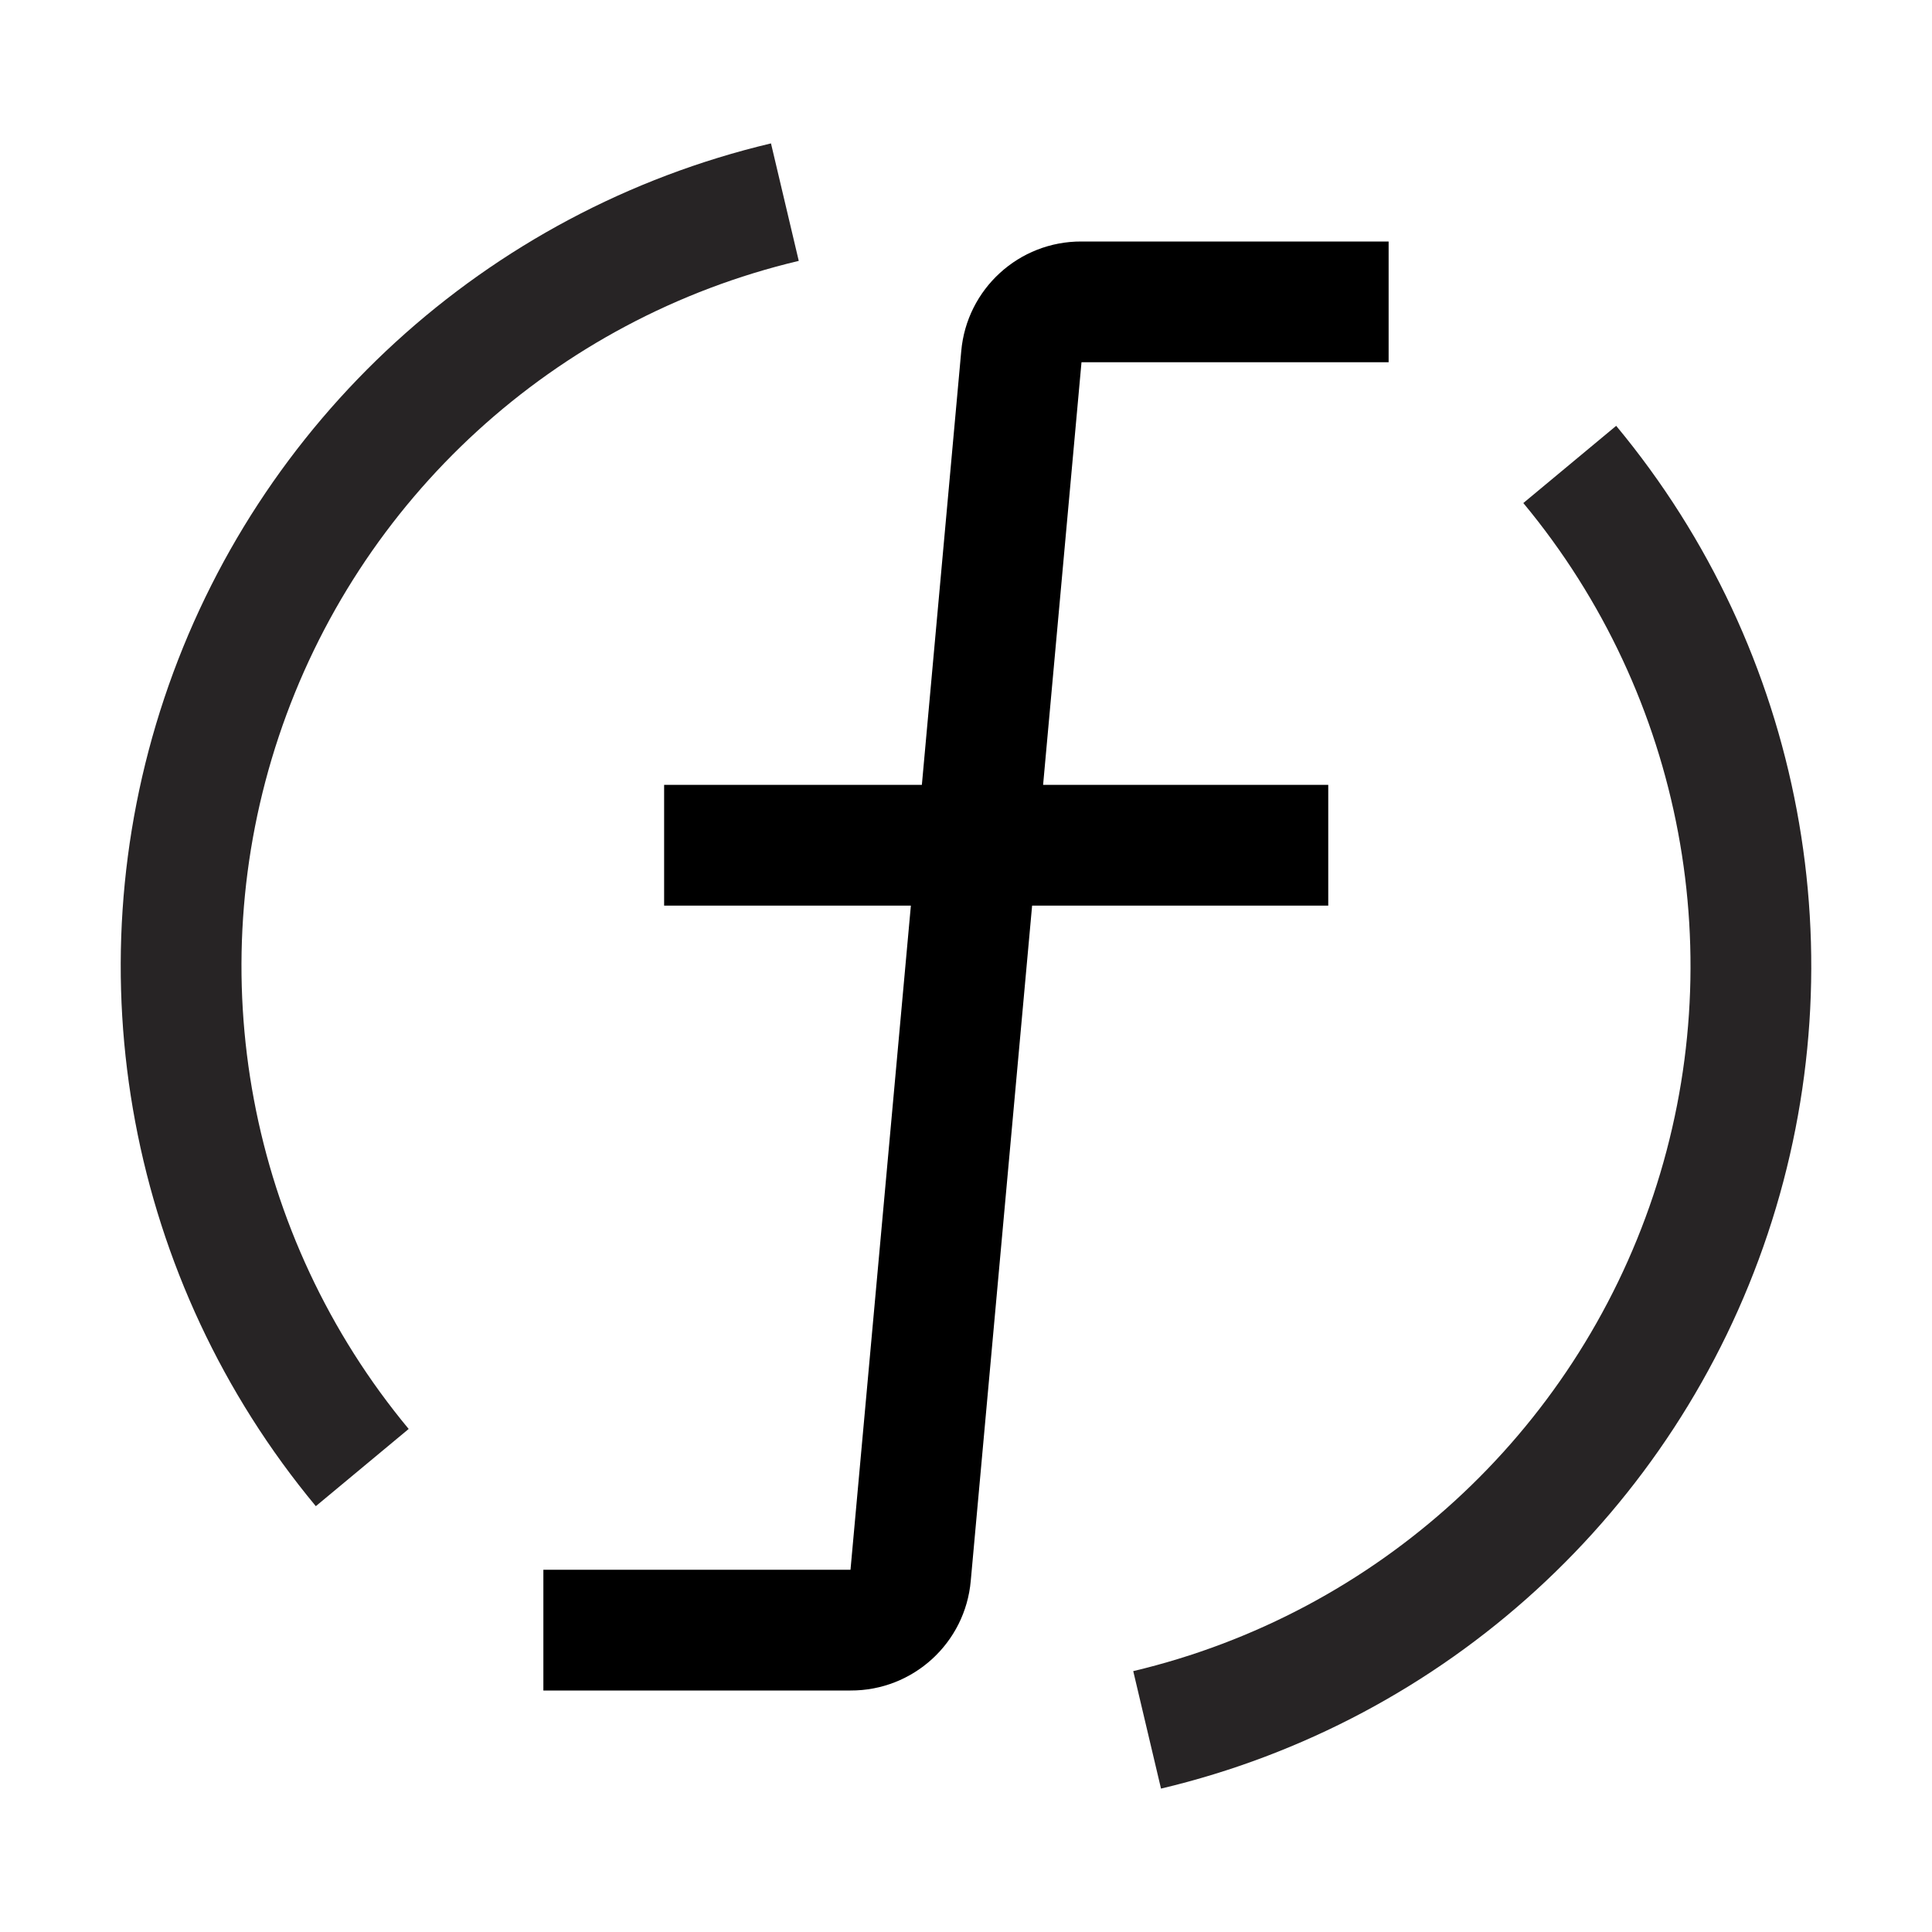
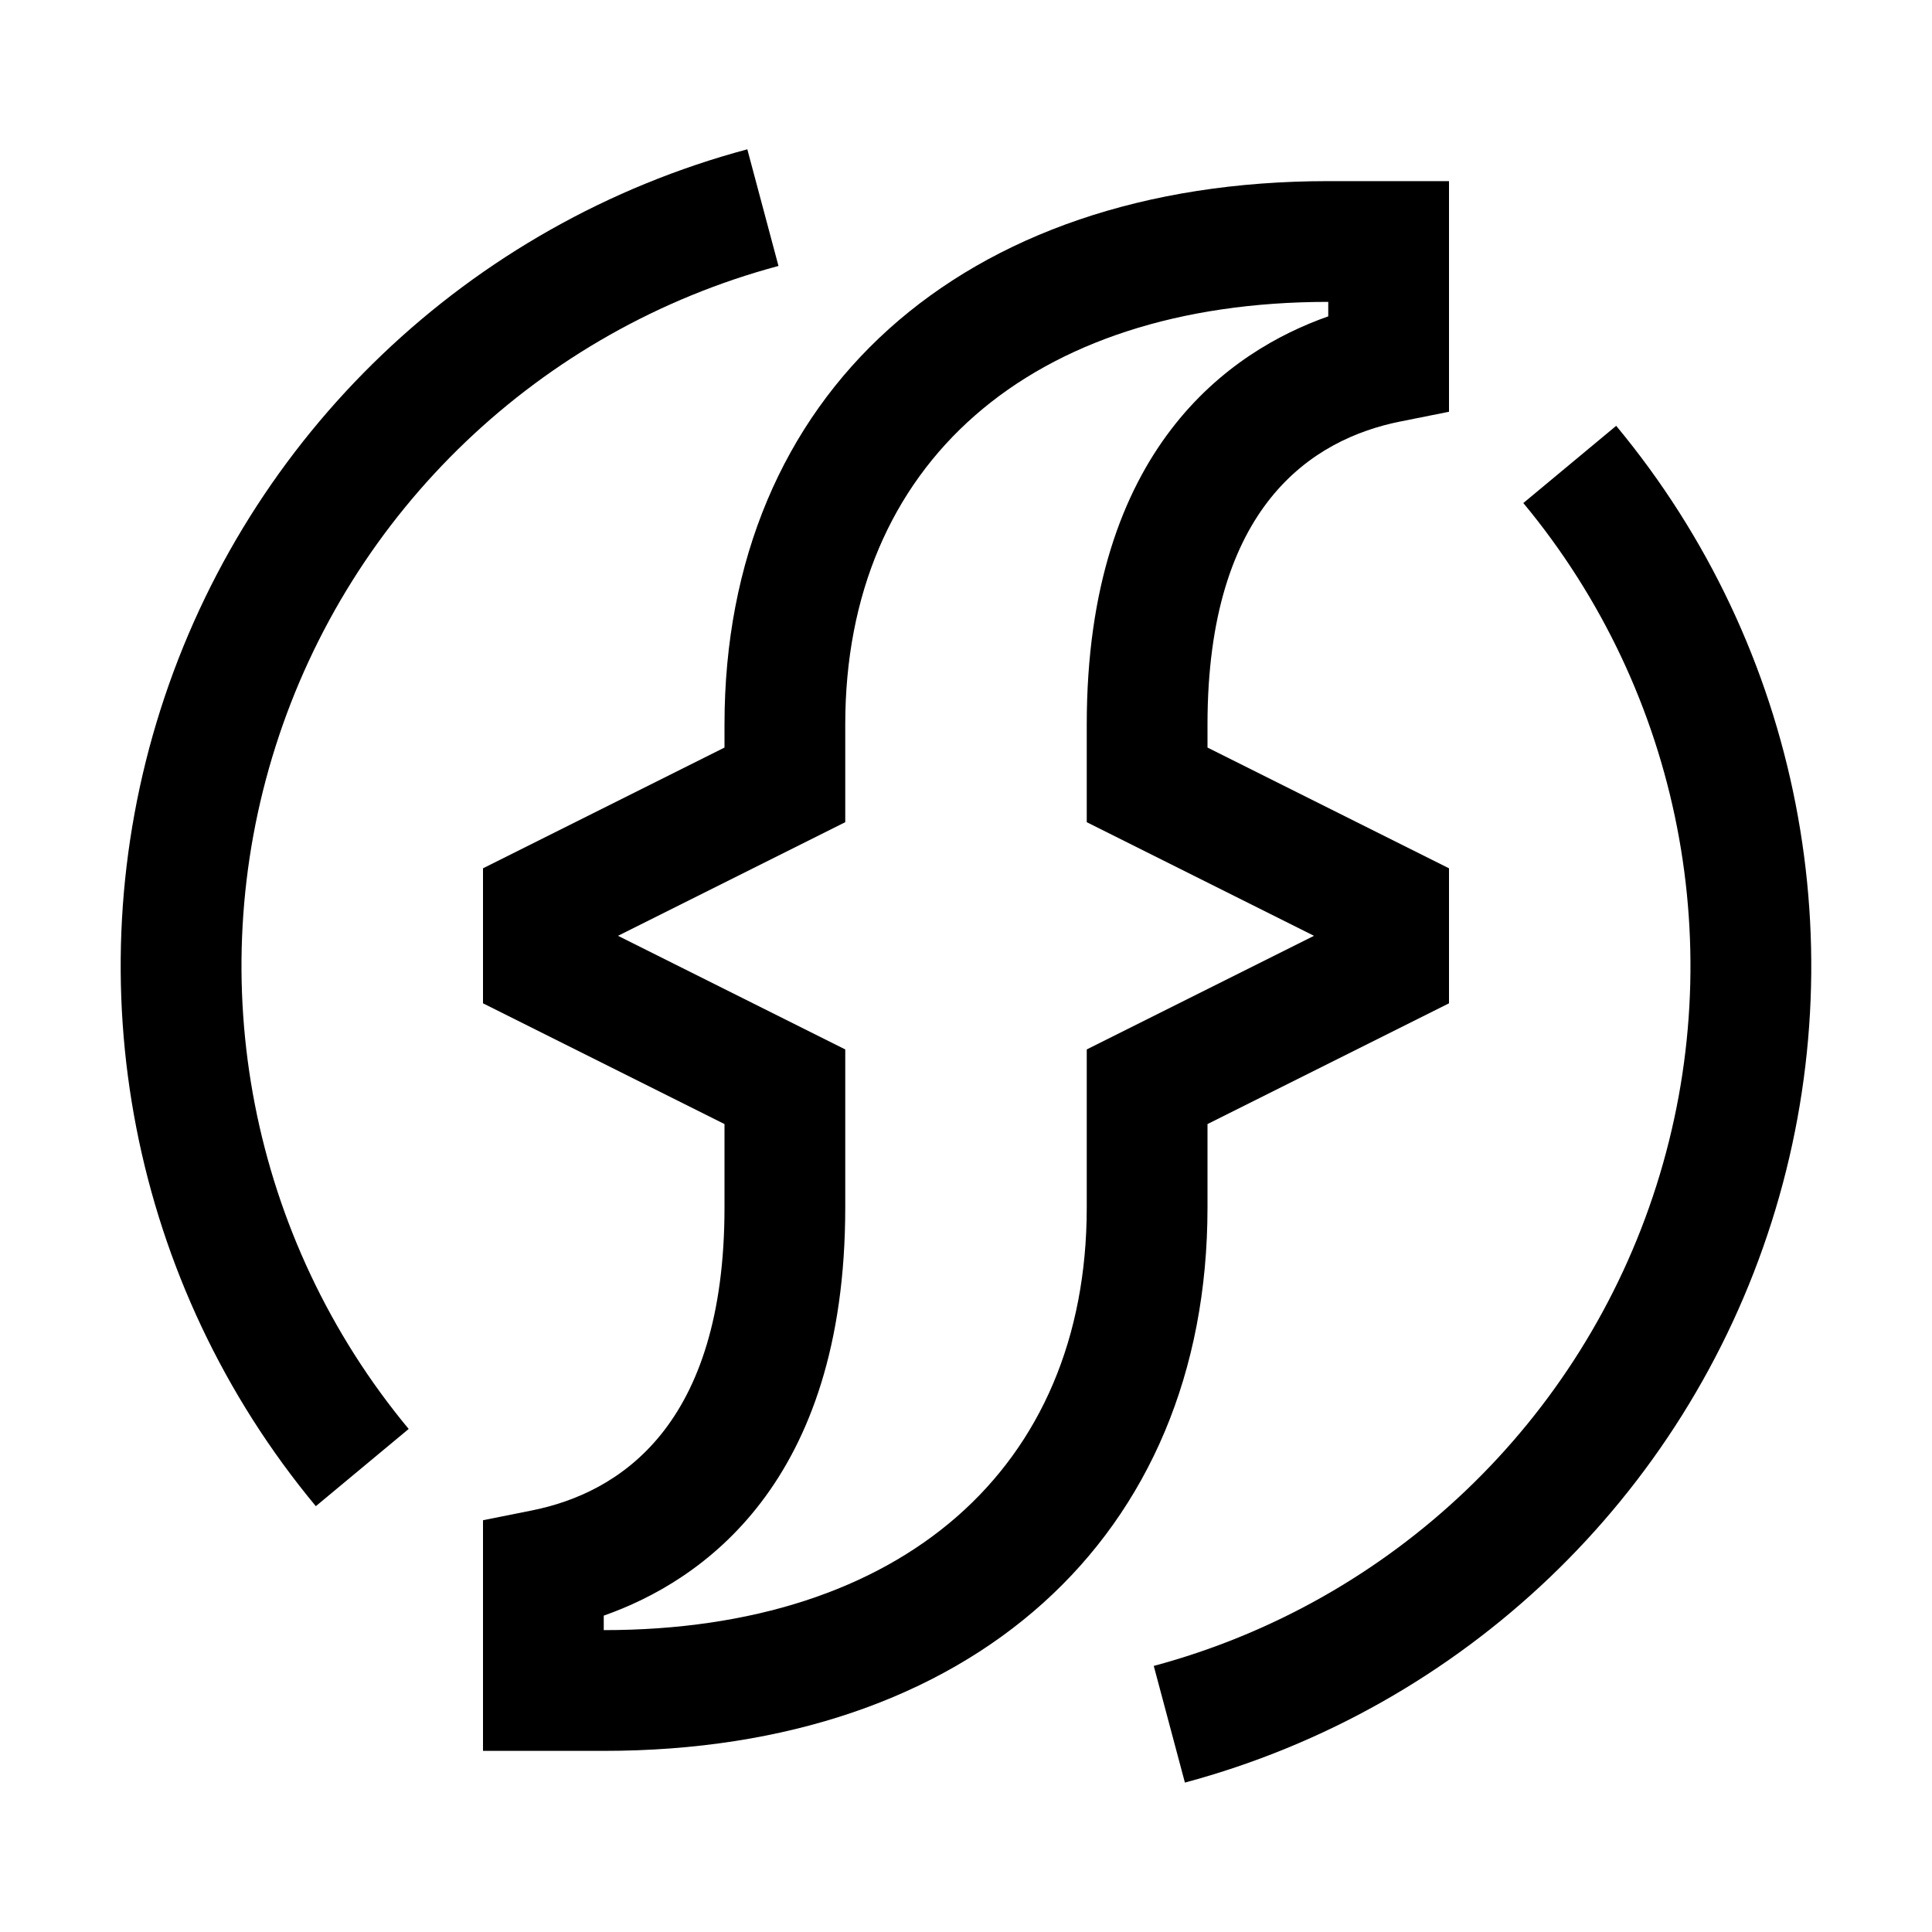
<svg xmlns="http://www.w3.org/2000/svg" id="icon" width="32" height="32" viewBox="0 0 32 32">
  <defs>
    <style>
      .cls-1 {
-         fill: #272425;
-       }
- 
-       .cls-2 {
        fill: none;
      }
    </style>
  </defs>
-   <path class="cls-1" d="M19.23,29.625l-.46-1.946A12.003,12.003,0,0,0,25.231,8.332l1.538-1.279A14.003,14.003,0,0,1,19.23,29.625Z" />
-   <path d="M23,6V4H17.913a1.991,1.991,0,0,0-1.992,1.819L15.269,13H11v2h4.087l-1,11H9v2h5.087a1.991,1.991,0,0,0,1.992-1.819L17.095,15H22V13H17.277l.636-7Z" />
-   <path class="cls-1" d="M5.231,24.947A14.003,14.003,0,0,1,12.77,2.375l.46,1.946A12.003,12.003,0,0,0,6.769,23.668Z" />
-   <rect id="_Transparent_Rectangle_" data-name="&lt;Transparent Rectangle&gt;" class="cls-2" width="32" height="32" />
+   <path d="M19.626,29.526,19.11,27.593A12.004,12.004,0,0,0,25.231,8.332l1.538-1.279a14.003,14.003,0,0,1-7.143,22.472Z" />
+   <path d="M10,29H8V25.18l.804-.161C10.262,24.728,12,23.621,12,20V18.618l-4-2V14.382l4-2V12c0-5.467,3.925-9,10-9h2V6.82l-.804.161C21.738,7.272,20,8.379,20,12v.382l4,2v2.236l-4,2V20C20,25.467,16.075,29,10,29Zm0-2c4.935,0,8-2.682,8-7V17.382L21.764,15.5,18,13.618V12c0-4.578,2.385-6.192,4-6.76V5c-4.935,0-8,2.682-8,7v1.618L10.236,15.5,14,17.382V20c0,4.578-2.385,6.192-4,6.76Z" />
+   <path d="M5.231,24.947A14.003,14.003,0,0,1,12.378,2.473l.516,1.932A12.004,12.004,0,0,0,6.769,23.668Z" />
+   <rect id="_Transparent_Rectangle_" data-name="&lt;Transparent Rectangle&gt;" class="cls-1" width="32" height="32" />
</svg>
